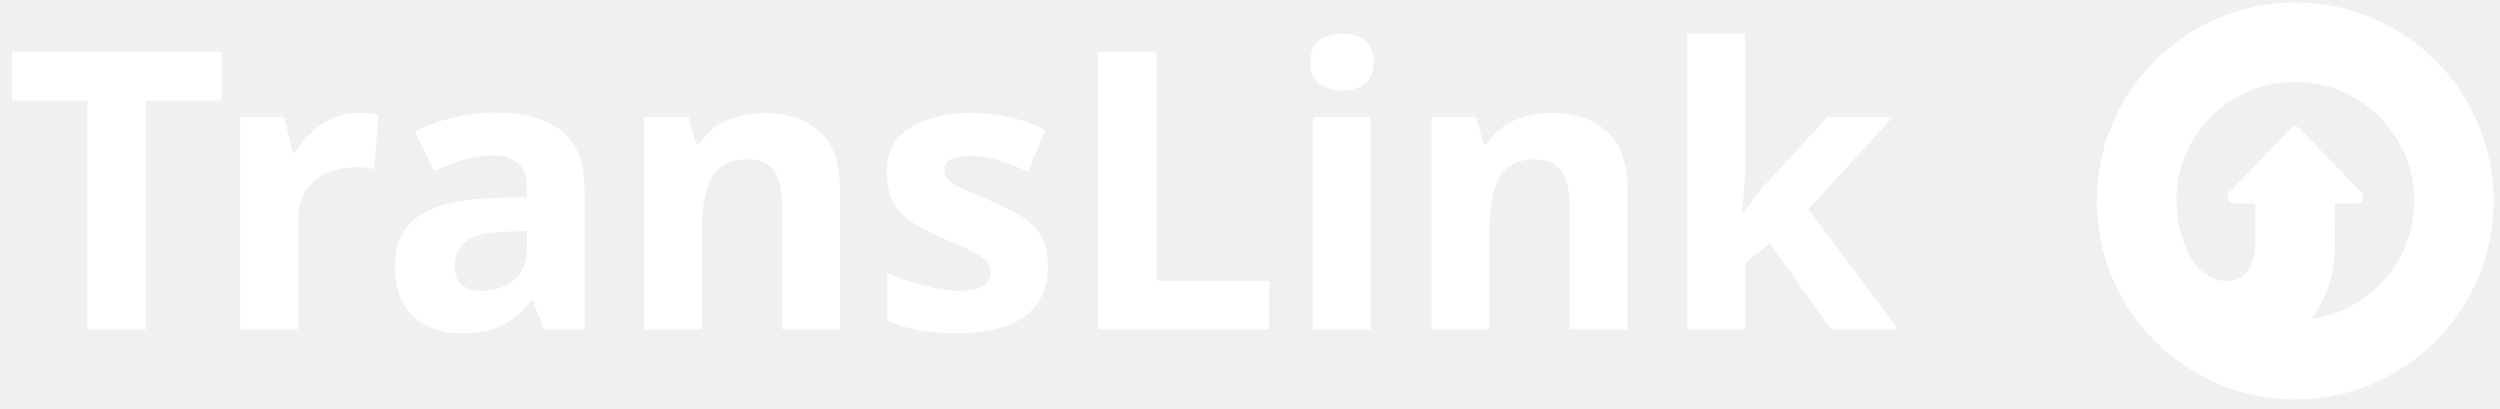
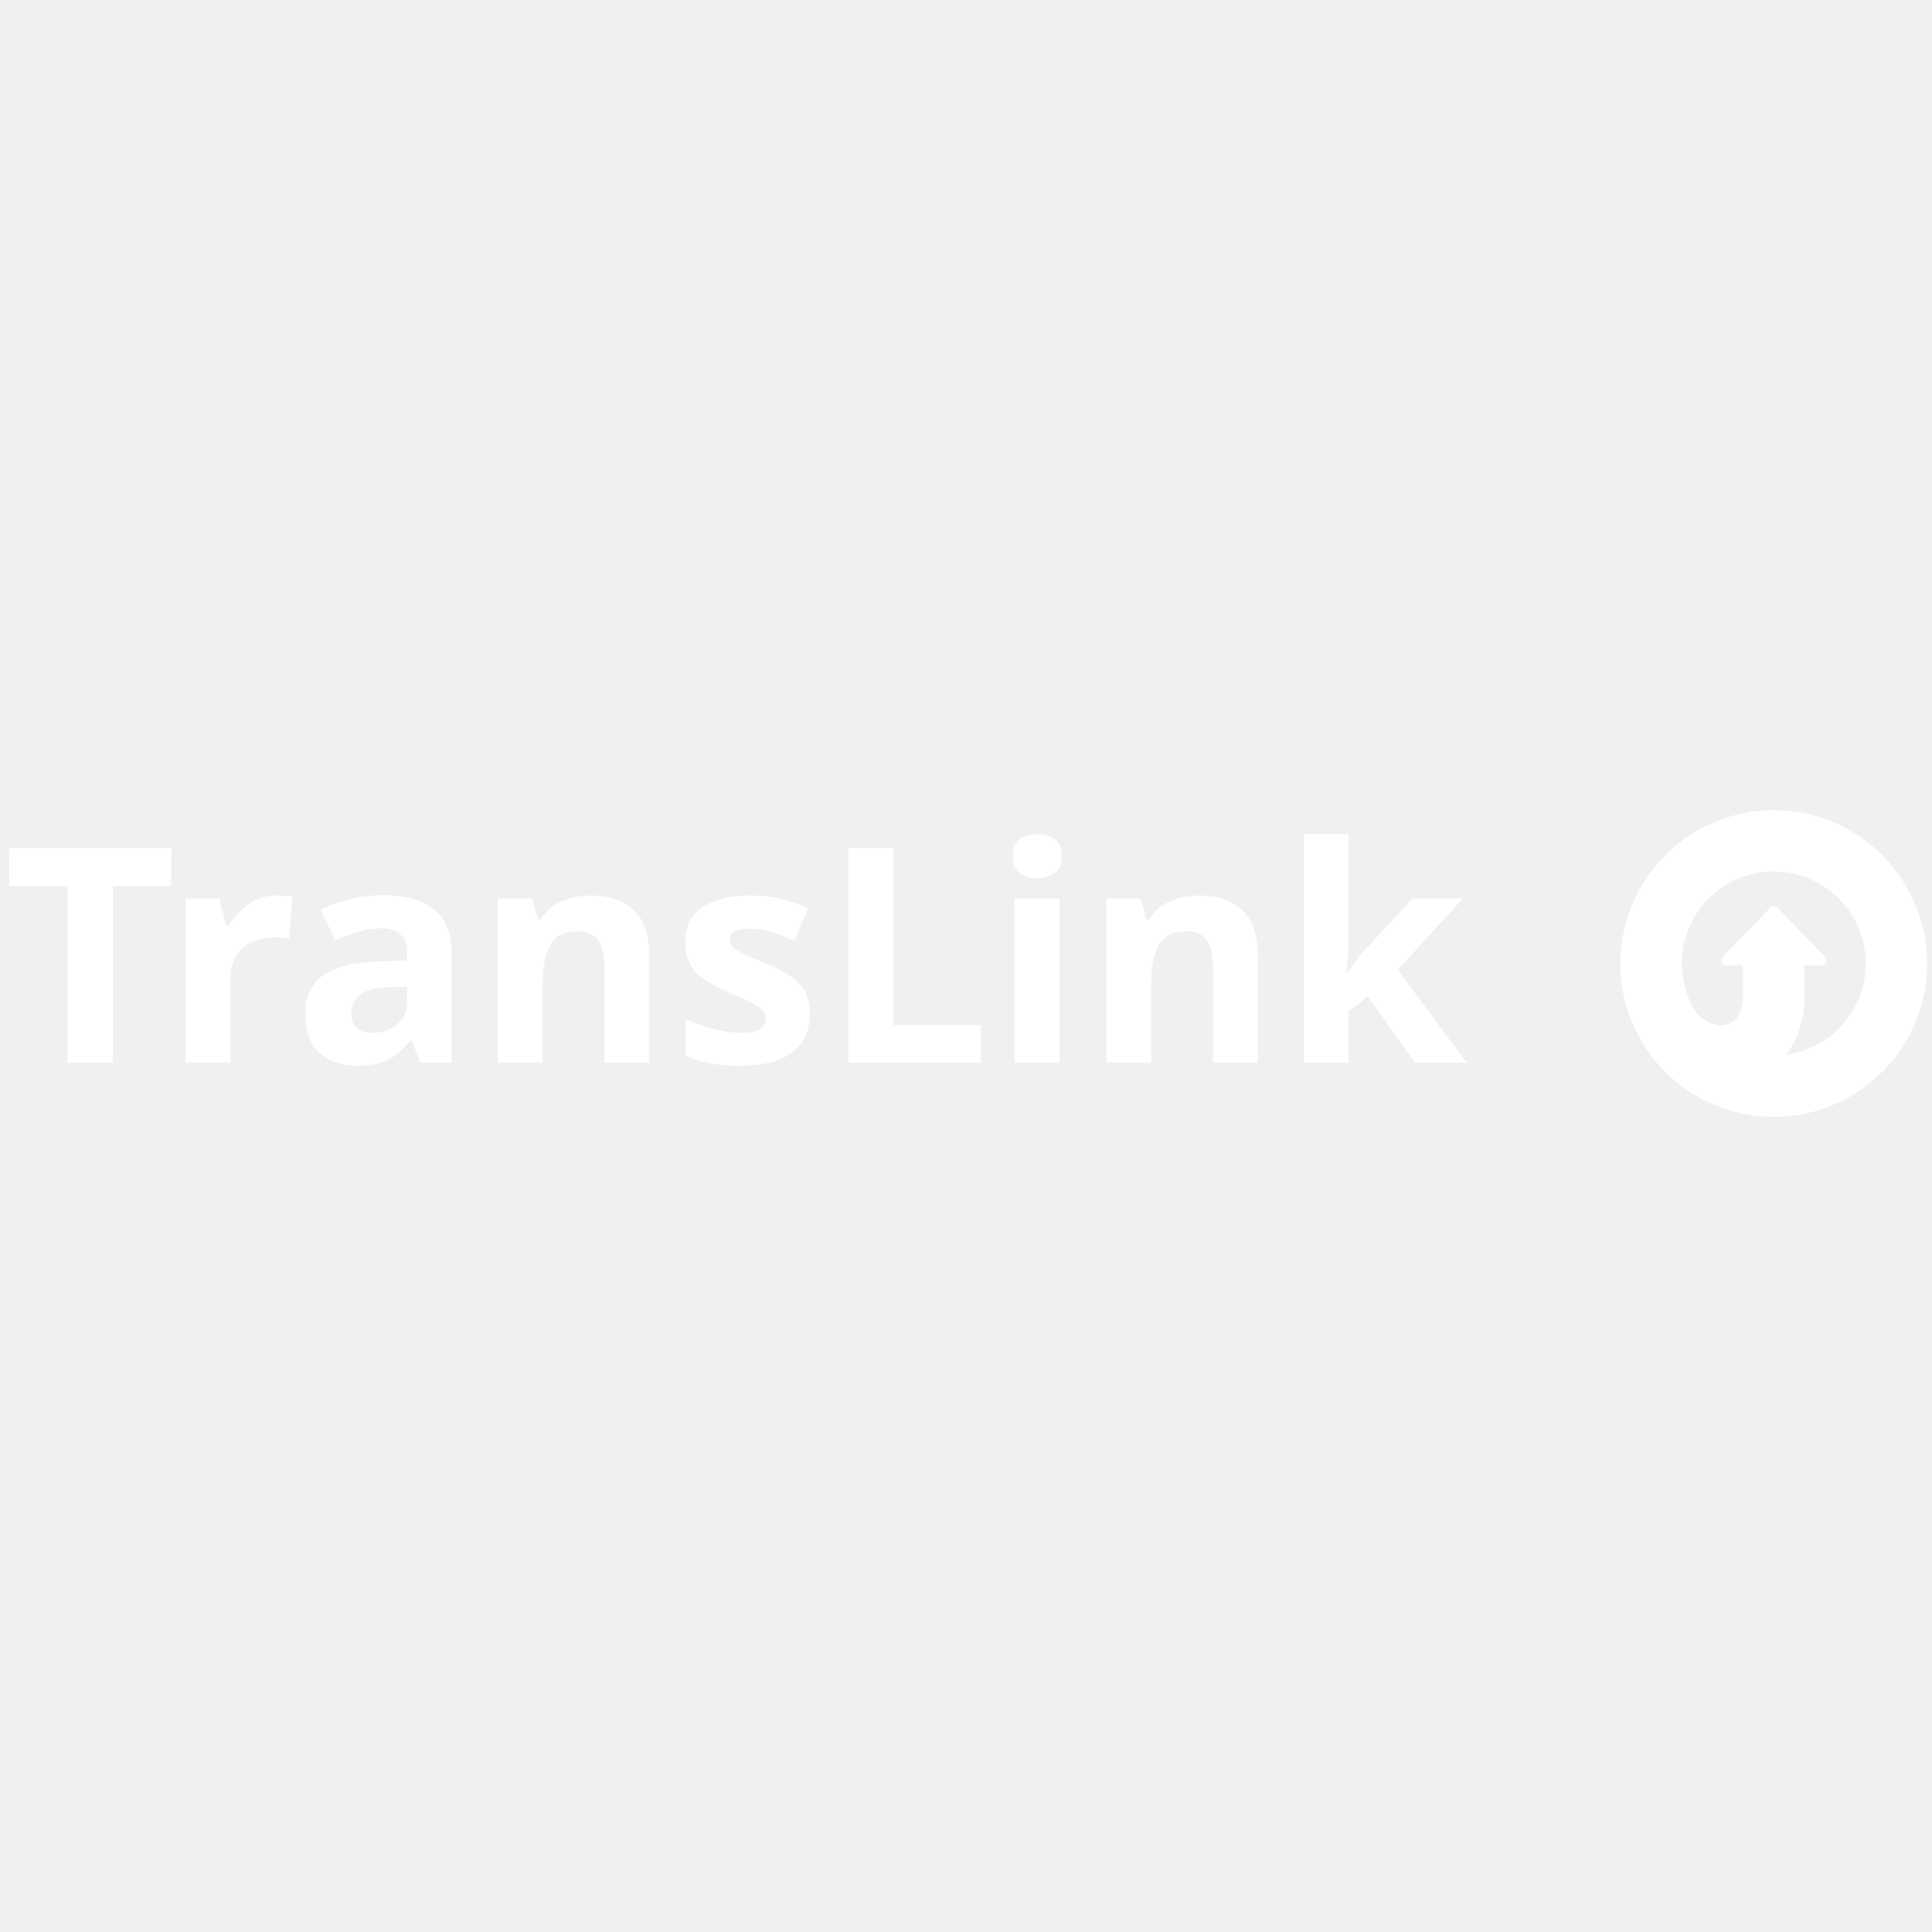
- <svg xmlns="http://www.w3.org/2000/svg" width="100%" height="100%" viewBox="0 0 251 41" version="1.1" xml:space="preserve" style="fill-rule:evenodd;clip-rule:evenodd;stroke-linejoin:round;stroke-miterlimit:2;">
-   <g transform="matrix(1,0,0,1,-25,-879)">
-     <g id="translink_full_white" transform="matrix(1,0,0,1,1.75396,54.0692)">
-       <g transform="matrix(0.21614,0,0,0.21614,-144.727,766.456)">
-         <g transform="matrix(180.723,0,0,180.723,1718.62,423.531)">
-                 </g>
-         <text x="779.041px" y="423.531px" style="font-family:'ClashDisplay-Bold', 'Clash Display';font-weight:700;font-size:180.723px;fill:white;">TransLink</text>
-       </g>
-       <g transform="matrix(0.161816,0,0,0.161816,129.934,785.335)">
-         <g transform="matrix(1,0,0,1,-769.265,-491.612)">
-           <path d="M1558.62,862.58L1558.75,888.225C1558.57,912.604 1549.18,930.85 1536.07,942.86C1515.51,961.687 1484.67,965.839 1457.99,951.723C1433.1,938.559 1418.06,909.43 1418.7,856.958L1418.7,856.848C1418.86,849.158 1419.63,841.958 1420.93,835.219C1432.79,773.537 1480.74,749.304 1516.02,742.689C1531.52,739.785 1580.78,739.097 1621.53,779.98L1639.08,798.371L1604.08,833.256L1594.52,810.555C1569.56,785.517 1530.26,782.423 1520.77,784.202C1497.48,788.567 1461.28,810.228 1460.24,856.646C1460,878.056 1465.11,893.404 1473.97,902.599C1481.97,910.901 1493.08,913.138 1500.9,907.832C1506.37,904.12 1509.27,897.071 1509.34,887.857L1509.21,862.58L1495.81,862.58C1494.21,862.58 1492.76,861.622 1492.13,860.146C1491.5,858.67 1491.82,856.961 1492.93,855.806L1531.16,816.089C1531.92,815.306 1532.96,814.863 1534.05,814.863C1535.13,814.863 1536.17,815.306 1536.93,816.089L1575.16,855.806C1576.27,856.961 1576.59,858.67 1575.96,860.146C1575.33,861.622 1573.88,862.58 1572.28,862.58L1558.62,862.58Z" style="fill:white;" />
-         </g>
-         <g transform="matrix(1,0,0,1,-693.859,-502.948)">
-           <path d="M1458.64,749.222C1526.59,749.222 1581.75,804.386 1581.75,872.333C1581.75,940.28 1526.59,995.444 1458.64,995.444C1390.69,995.444 1335.53,940.28 1335.53,872.333C1335.53,804.386 1390.69,749.222 1458.64,749.222ZM1458.64,798.466C1499.41,798.466 1532.51,831.565 1532.51,872.333C1532.51,913.101 1499.41,946.199 1458.64,946.199C1417.87,946.199 1384.77,913.101 1384.77,872.333C1384.77,831.565 1417.87,798.466 1458.64,798.466Z" style="fill:white;" />
-         </g>
-       </g>
+ <svg xmlns="http://www.w3.org/2000/svg" id="Camada_1" data-name="Camada 1" viewBox="0 0 512 512">
+   <defs>
+     <style>
+       .cls-1 {
+         fill-rule: evenodd;
+       }
+ 
+       .cls-1, .cls-2 {
+         fill: #fff;
+       }
+ 
+       .cls-2 {
+         font-family: ClashDisplay-Bold, 'Clash Display';
+         font-size: 79.68px;
+         font-weight: 700;
+         isolation: isolate;
+       }
+     </style>
+   </defs>
+   <g id="translink_full_white" data-name="translink full white">
+     <text class="cls-2" transform="translate(.83 281.63)">
+       <tspan x="0" y="0">TransLink</tspan>
+     </text>
+     <g>
+       <path class="cls-1" d="M478.18,255.86l.04,8.46c-.06,8.05-3.16,14.07-7.49,18.03-6.79,6.21-16.97,7.58-25.77,2.93-8.22-4.35-13.18-13.96-12.97-31.28v-.04c.05-2.54.31-4.91.74-7.14,3.91-20.36,19.74-28.36,31.39-30.54,5.12-.96,21.38-1.19,34.83,12.31l5.79,6.07-11.55,11.51-3.16-7.49c-8.24-8.26-21.21-9.29-24.34-8.7-7.69,1.44-19.64,8.59-19.98,23.91-.08,7.07,1.61,12.13,4.53,15.17,2.64,2.74,6.31,3.48,8.89,1.73,1.81-1.23,2.76-3.55,2.79-6.59l-.04-8.34h-4.42c-.53,0-1.01-.32-1.21-.8s-.1-1.05.26-1.43l12.62-13.11c.25-.26.59-.4.95-.4s.7.15.95.4l12.62,13.11c.37.38.47.95.26,1.43s-.69.8-1.21.8h-4.51Z" />
+       <path class="cls-1" d="M470.06,214.7c22.43,0,40.64,18.21,40.64,40.64s-18.21,40.64-40.64,40.64-40.64-18.21-40.64-40.64,18.21-40.64,40.64-40.64ZM470.06,230.96c13.46,0,24.38,10.93,24.38,24.38s-10.93,24.38-24.38,24.38-24.38-10.92-24.38-24.38,10.93-24.38,24.38-24.38Z" />
    </g>
  </g>
</svg>
